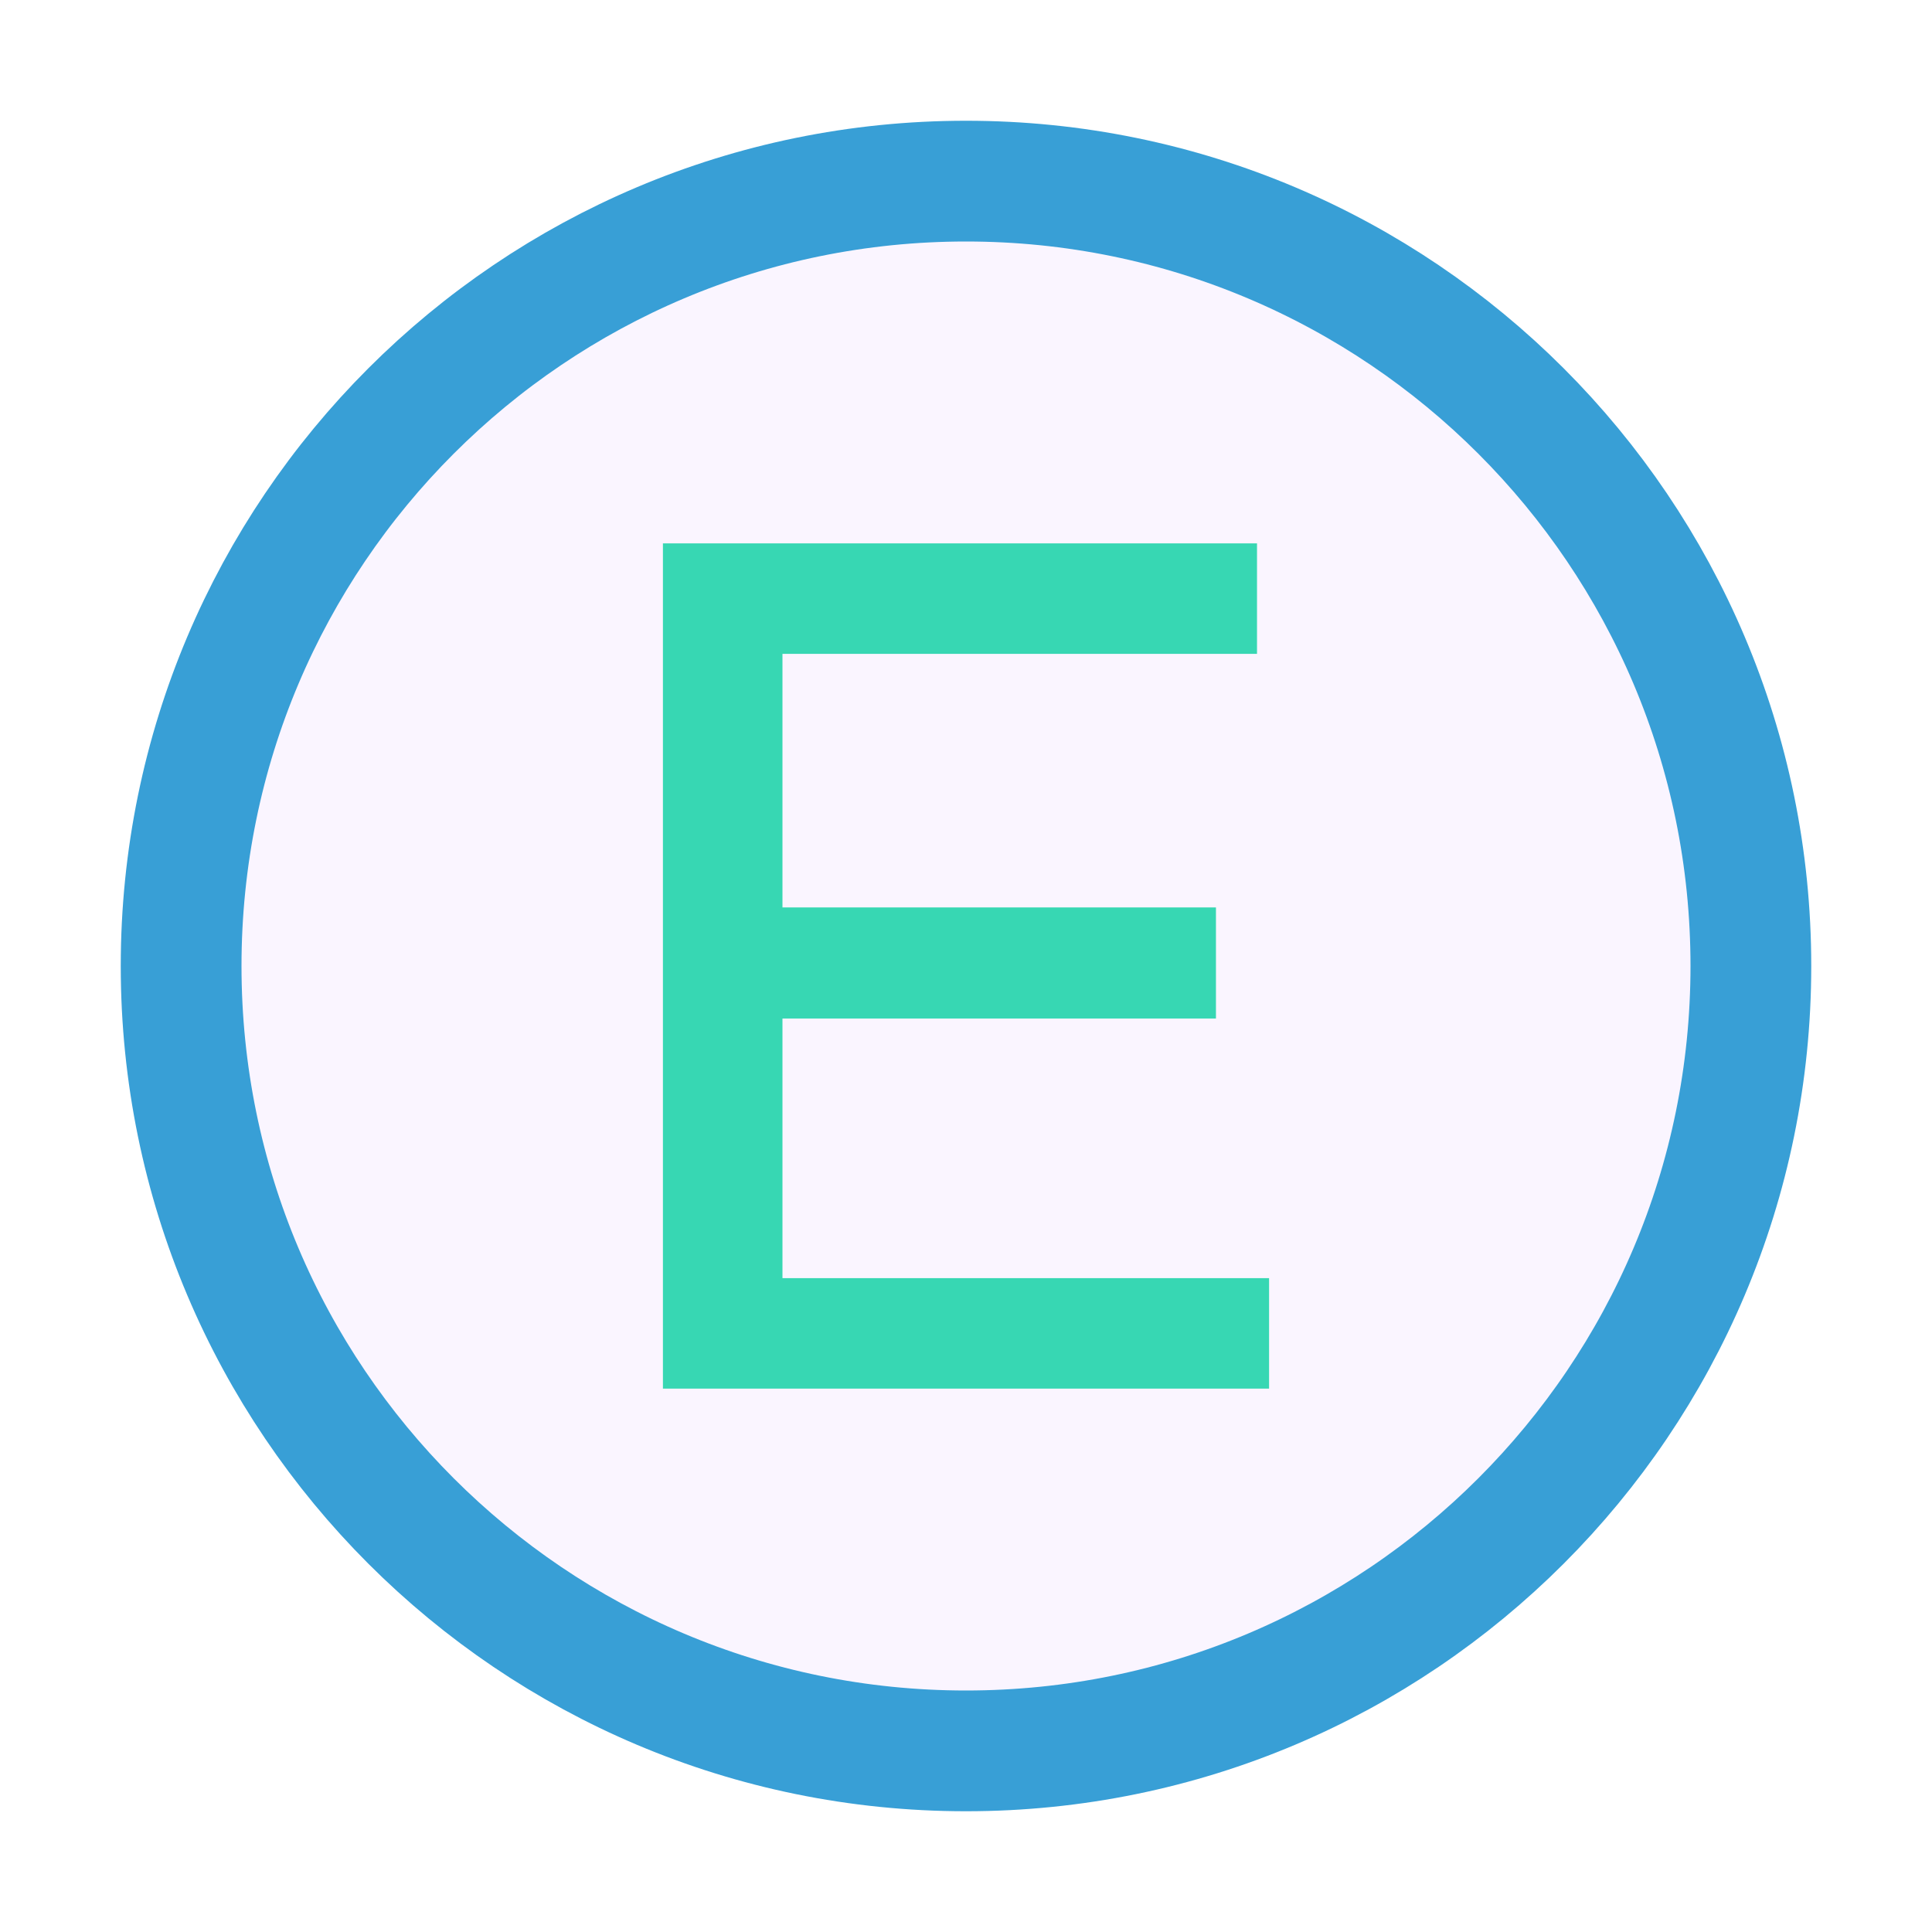
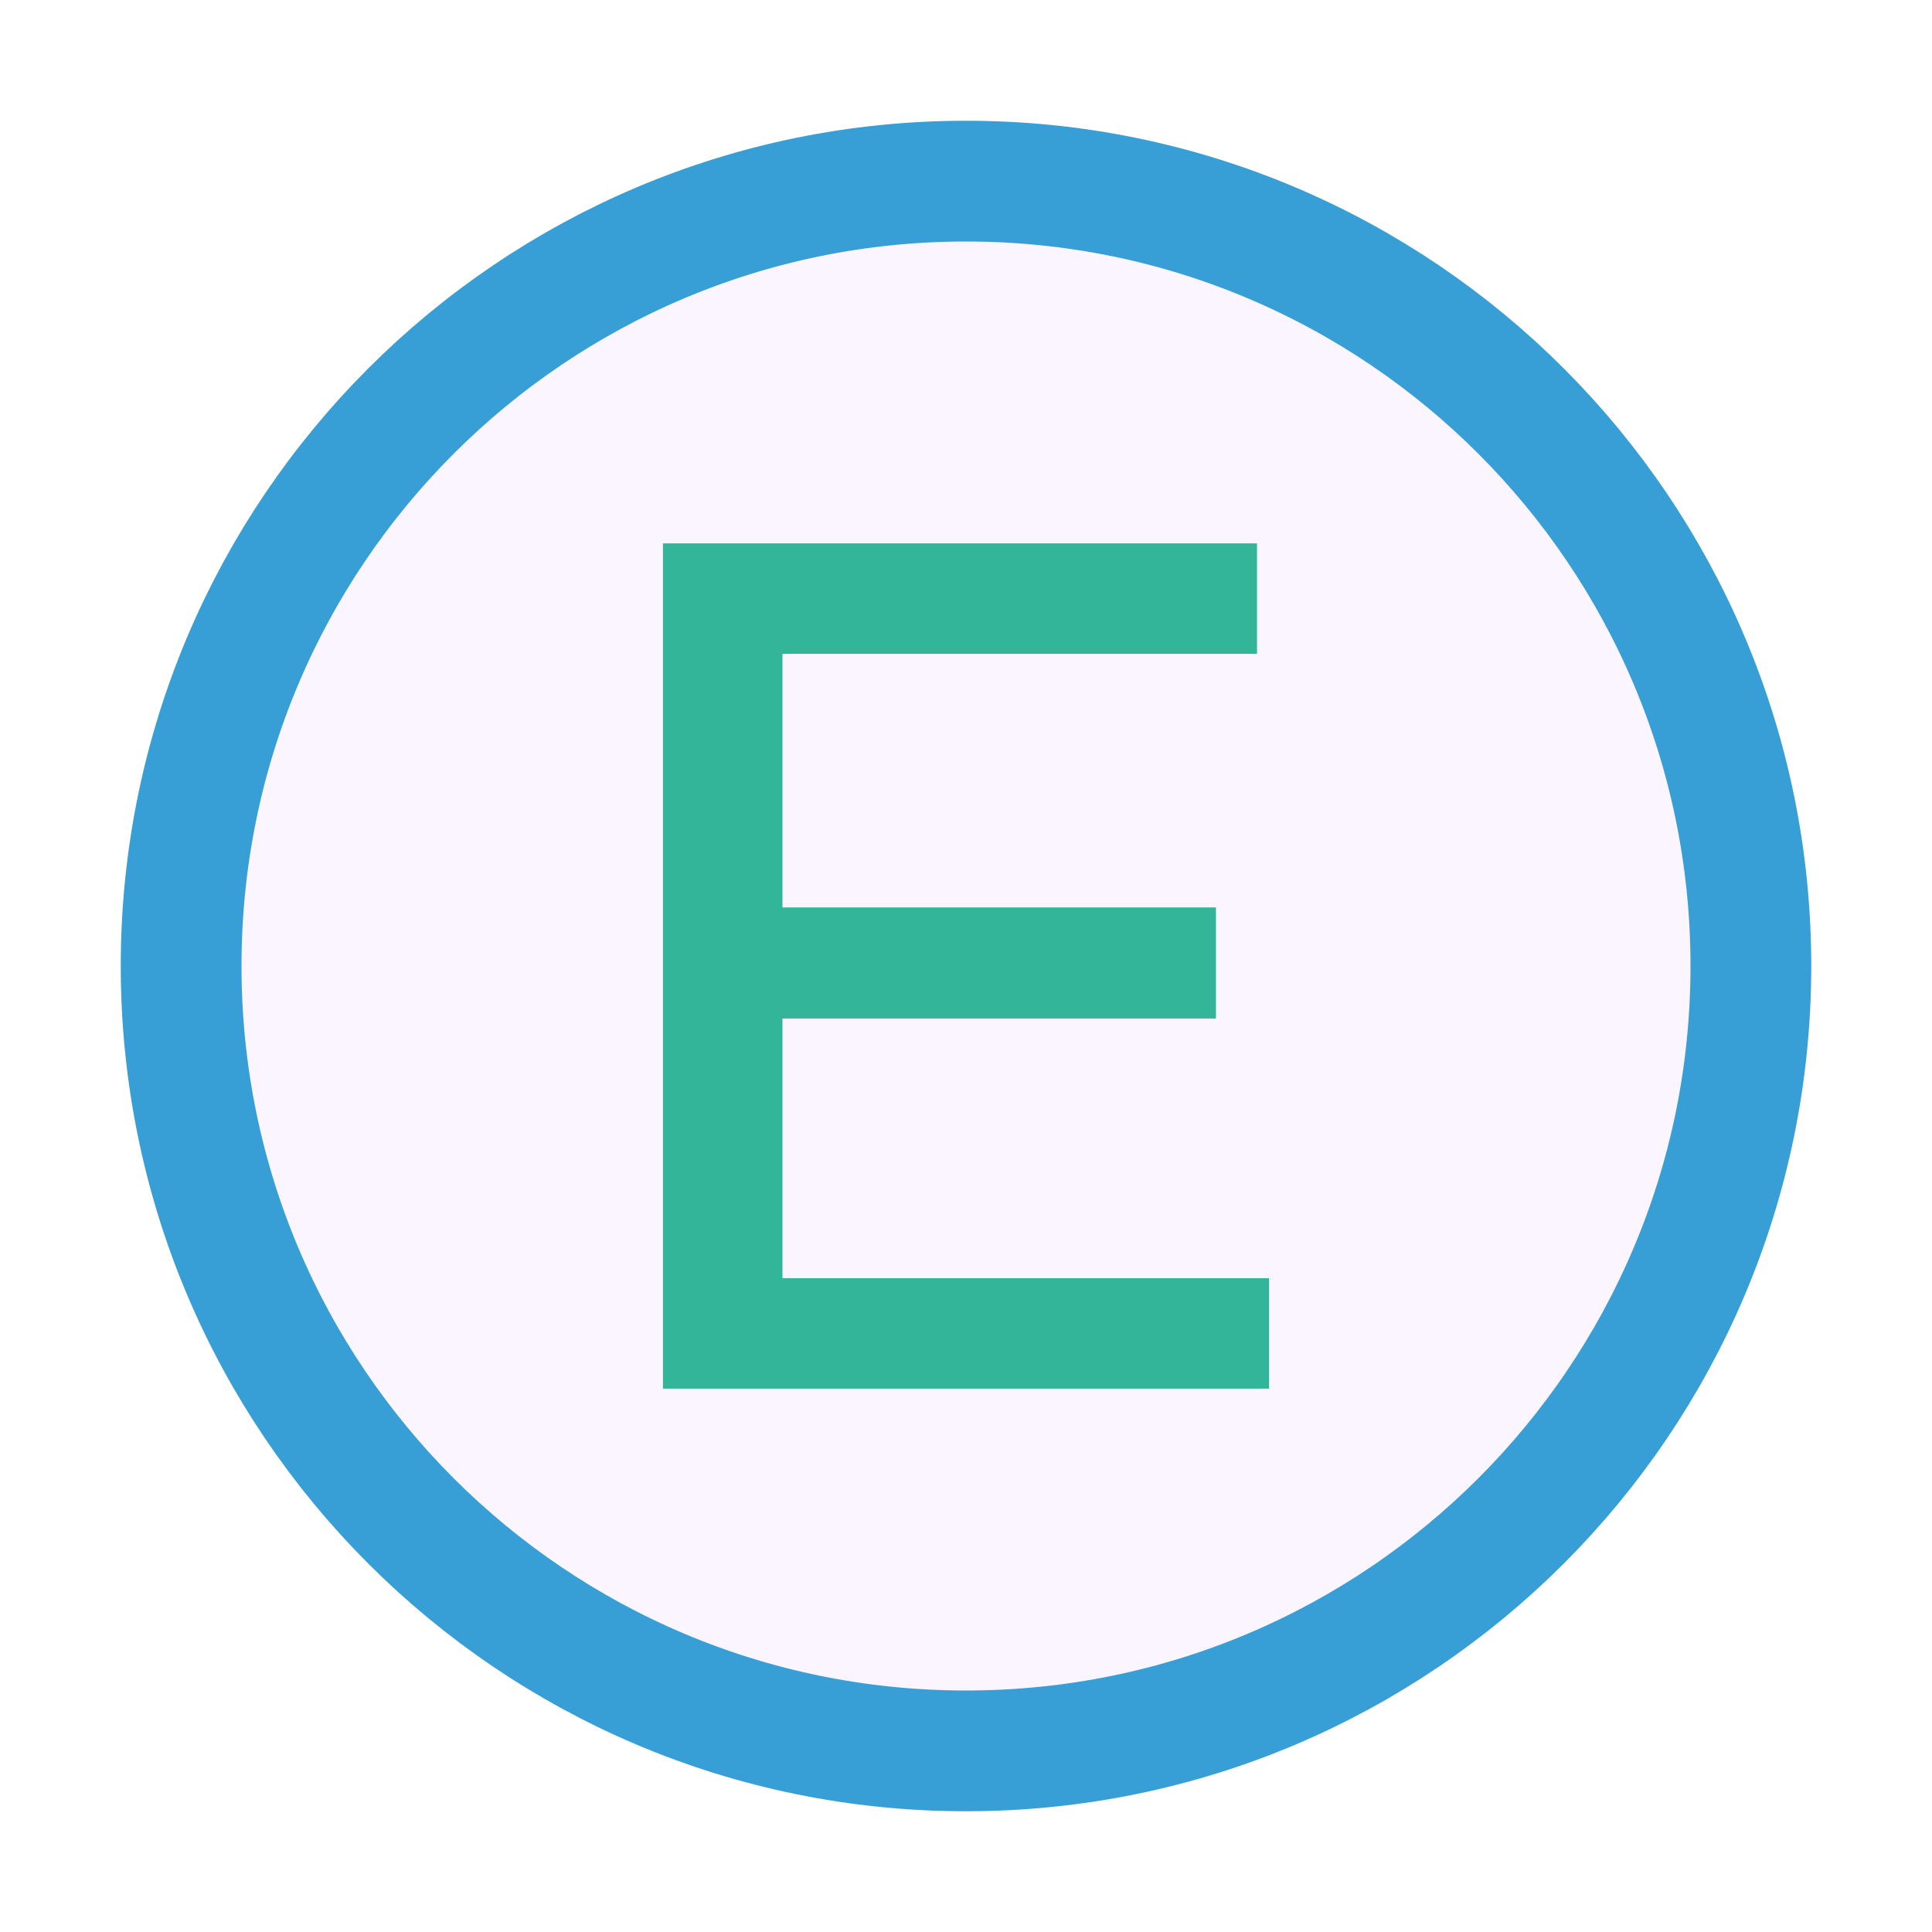
<svg xmlns="http://www.w3.org/2000/svg" width="16" height="16" viewBox="0 0 16 16" fill="none">
  <circle cx="8" cy="8" r="6.5" fill="#FAF5FF" stroke="#389FD6" />
-   <path fill="#06D0A0" opacity="0.8" d="M5.49 11.5H10.51V10.585H6.48V8.435H10.07V7.515H6.48V5.415H10.41V4.5H5.49V11.5Z" />
+   <path fill="#00a57f" opacity="0.8" d="M5.49 11.5H10.51V10.585H6.48V8.435H10.07V7.515H6.48V5.415H10.41V4.5H5.49V11.5Z" />
</svg>
